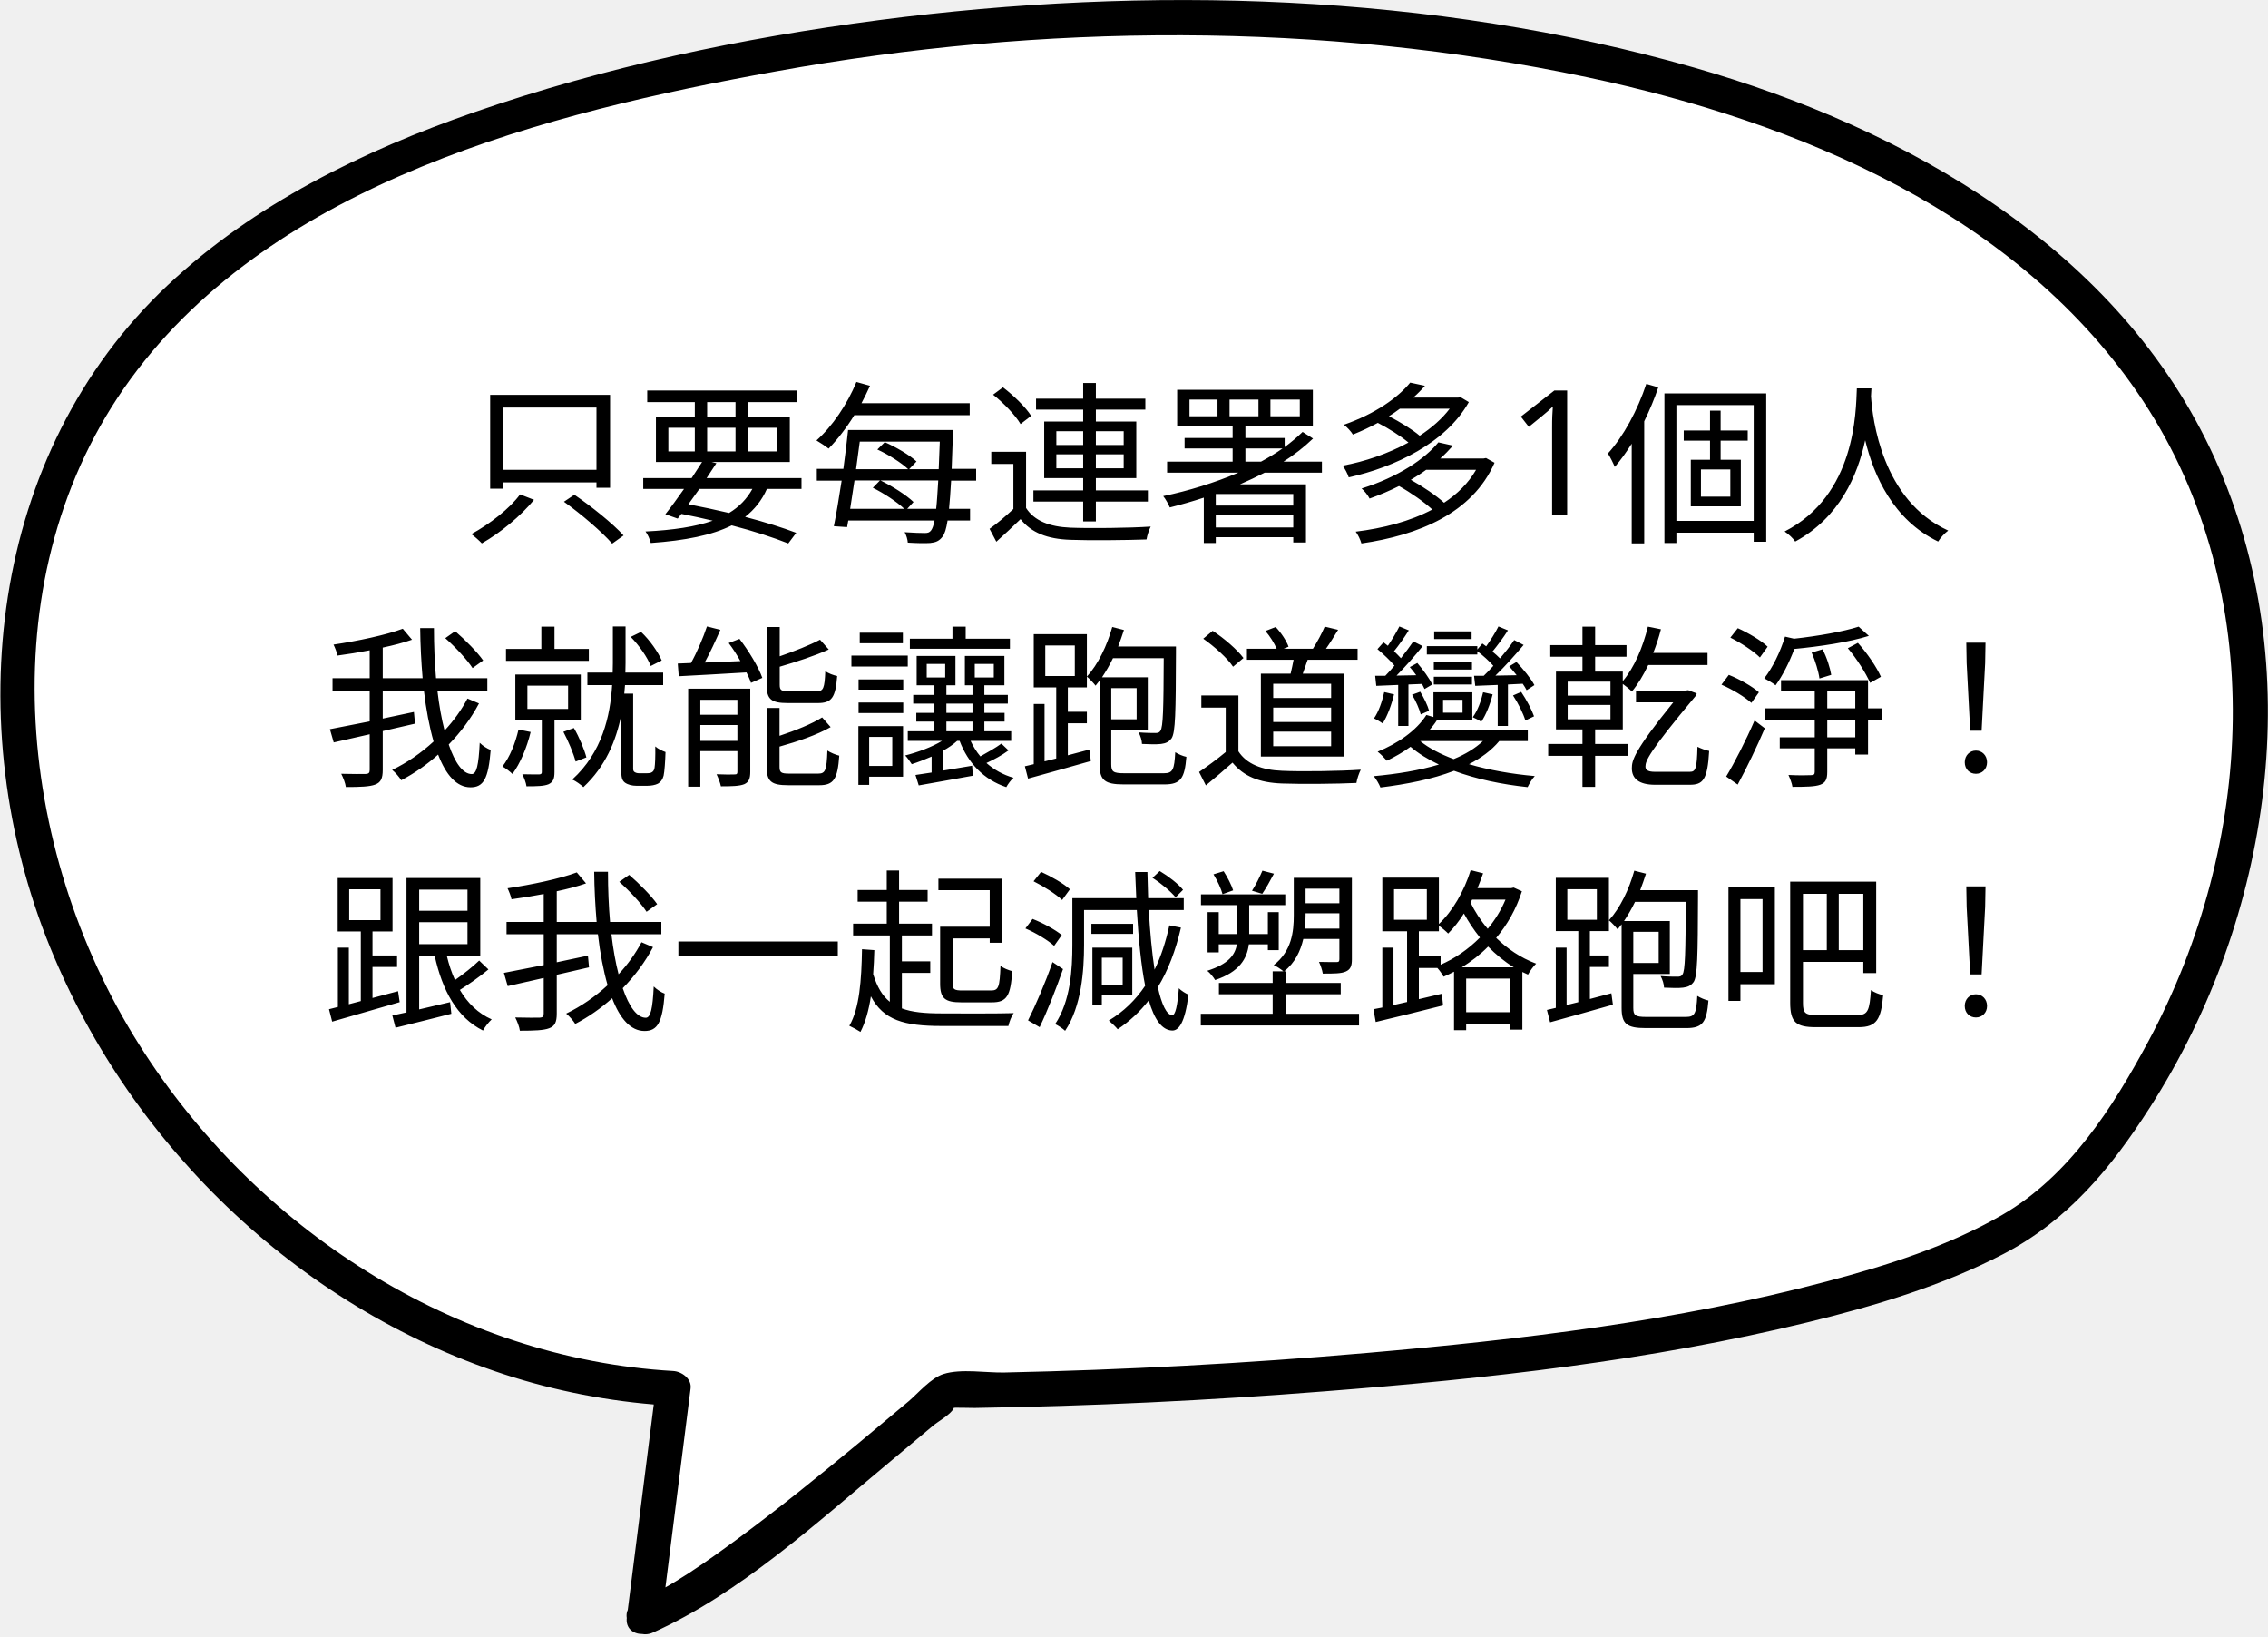
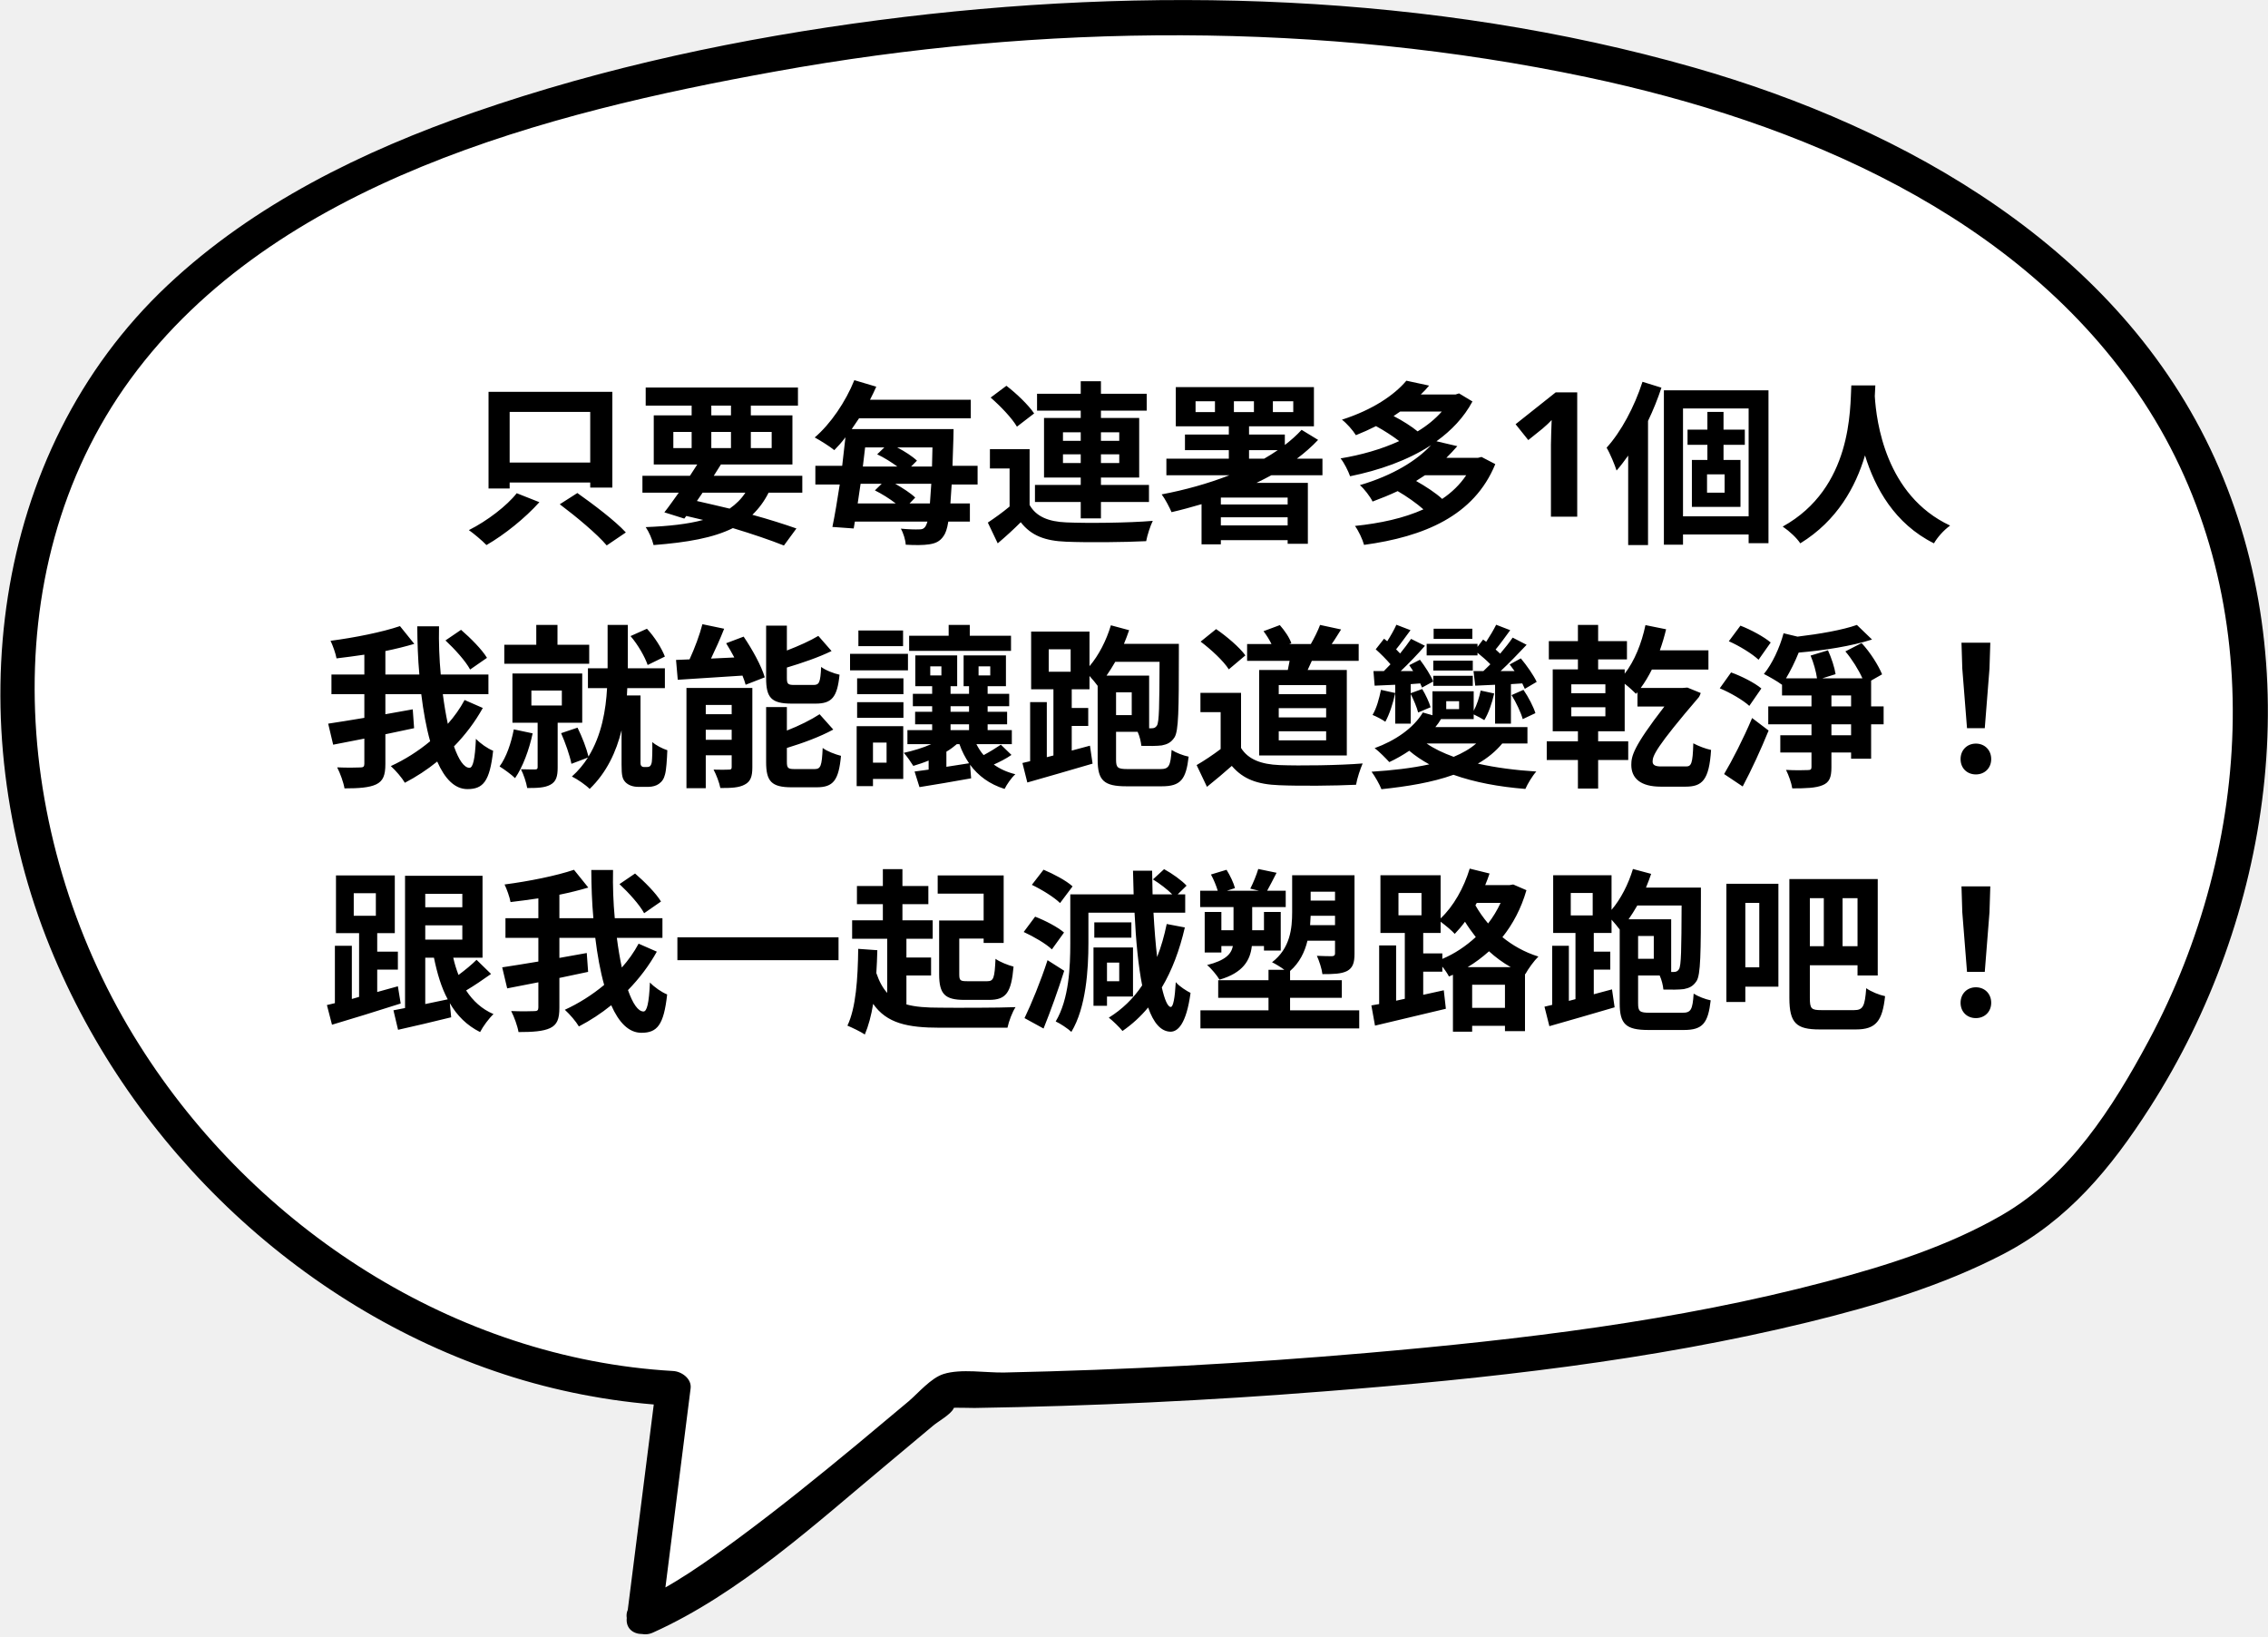
<svg xmlns="http://www.w3.org/2000/svg" viewBox="0 0 391 282">
  <defs>
-     <style>.a{fill:#fff;}.b{font-size:30px;font-family:"PingFang TC", "HeiTi TC", "Microsoft JhengHei", sans-serif;}</style>
+     <style>.a{fill:#fff;}.b{font-size:30px;font-family:"PingFang TC", "HeiTi TC", "Microsoft JhengHei", sans-serif;font-weight:700;}</style>
  </defs>
  <path class="a" d="M111.08,278.78c14-6.09,41.84-30.45,52.38-39.11,0,0,163-.66,193.91-36.09s41.27-90.21,17.82-131c-23-40-71.21-58.26-116.86-65.16A383.59,383.59,0,0,0,98.11,17.38C67.38,26,36,39.85,18.16,66.32,2.28,89.87-.41,120.72,6.77,148.19c12.84,49.1,58.61,88.56,109.29,91.11Z" />
  <path d="M112.6,281.37c14.91-6.71,28-18.75,40.44-29.1q3.93-3.27,7.84-6.56c.85-.72,3-1.9,3.51-2.93.81-1.62-1-.09-.74-.11,1.45-.09,2.92,0,4.37,0q30.24-.48,60.43-2.87c27.91-2.18,56.07-5.27,83.31-11.92,11.49-2.81,23.07-6.26,33.6-11.73,11.16-5.81,18.55-14.77,25.3-25.3C391.6,158.18,398.12,114.9,381.82,79,365.43,42.87,328.64,22.1,292,11.63,246.9-1.24,197.75-2.56,151.5,3.47c-23.63,3.08-47.25,8.06-69.79,15.89C62.57,26,43.81,35.15,28.91,49.15-2,78.2-6.89,125.11,8.64,163.27c14.15,34.8,44,63,80,74.15a114.06,114.06,0,0,0,27.42,4.88l-3-3-5,39.48c-.48,3.82,5.53,3.79,6,0l5-39.48c.21-1.68-1.55-2.92-3-3C78.42,234.14,43.89,211.65,24,180.06,2.62,146.25-2,98.85,22.52,65.31c24.89-34,71.94-45.93,111.2-53,45.83-8.3,94.23-8.64,139.9,1,36.41,7.7,74.7,23.65,95.9,55.88,21.7,33,19.08,76.36.87,110.26-6.16,11.47-13.69,23.27-25.2,29.94-9.36,5.42-19.9,8.74-30.31,11.49-25.84,6.84-52.65,10-79.23,12.31q-31.18,2.7-62.51,3.37c-3.09.07-7.46-.7-10.48.26-2.16.68-4.32,3.25-6,4.69-2.94,2.45-5.86,4.91-8.81,7.36-6.69,5.54-13.44,11-20.44,16.18-5.63,4.14-11.43,8.31-17.82,11.18C106.06,277.77,109.1,283,112.6,281.37Z" />
  <text class="b" transform="translate(79.52 91.21)">只要每連署多1個人<tspan x="-23.88" y="42">我就能讓跑道變乾淨！</tspan>
    <tspan x="-23.88" y="84">跟我一起減塑路跑吧！</tspan>
  </text>
</svg>
